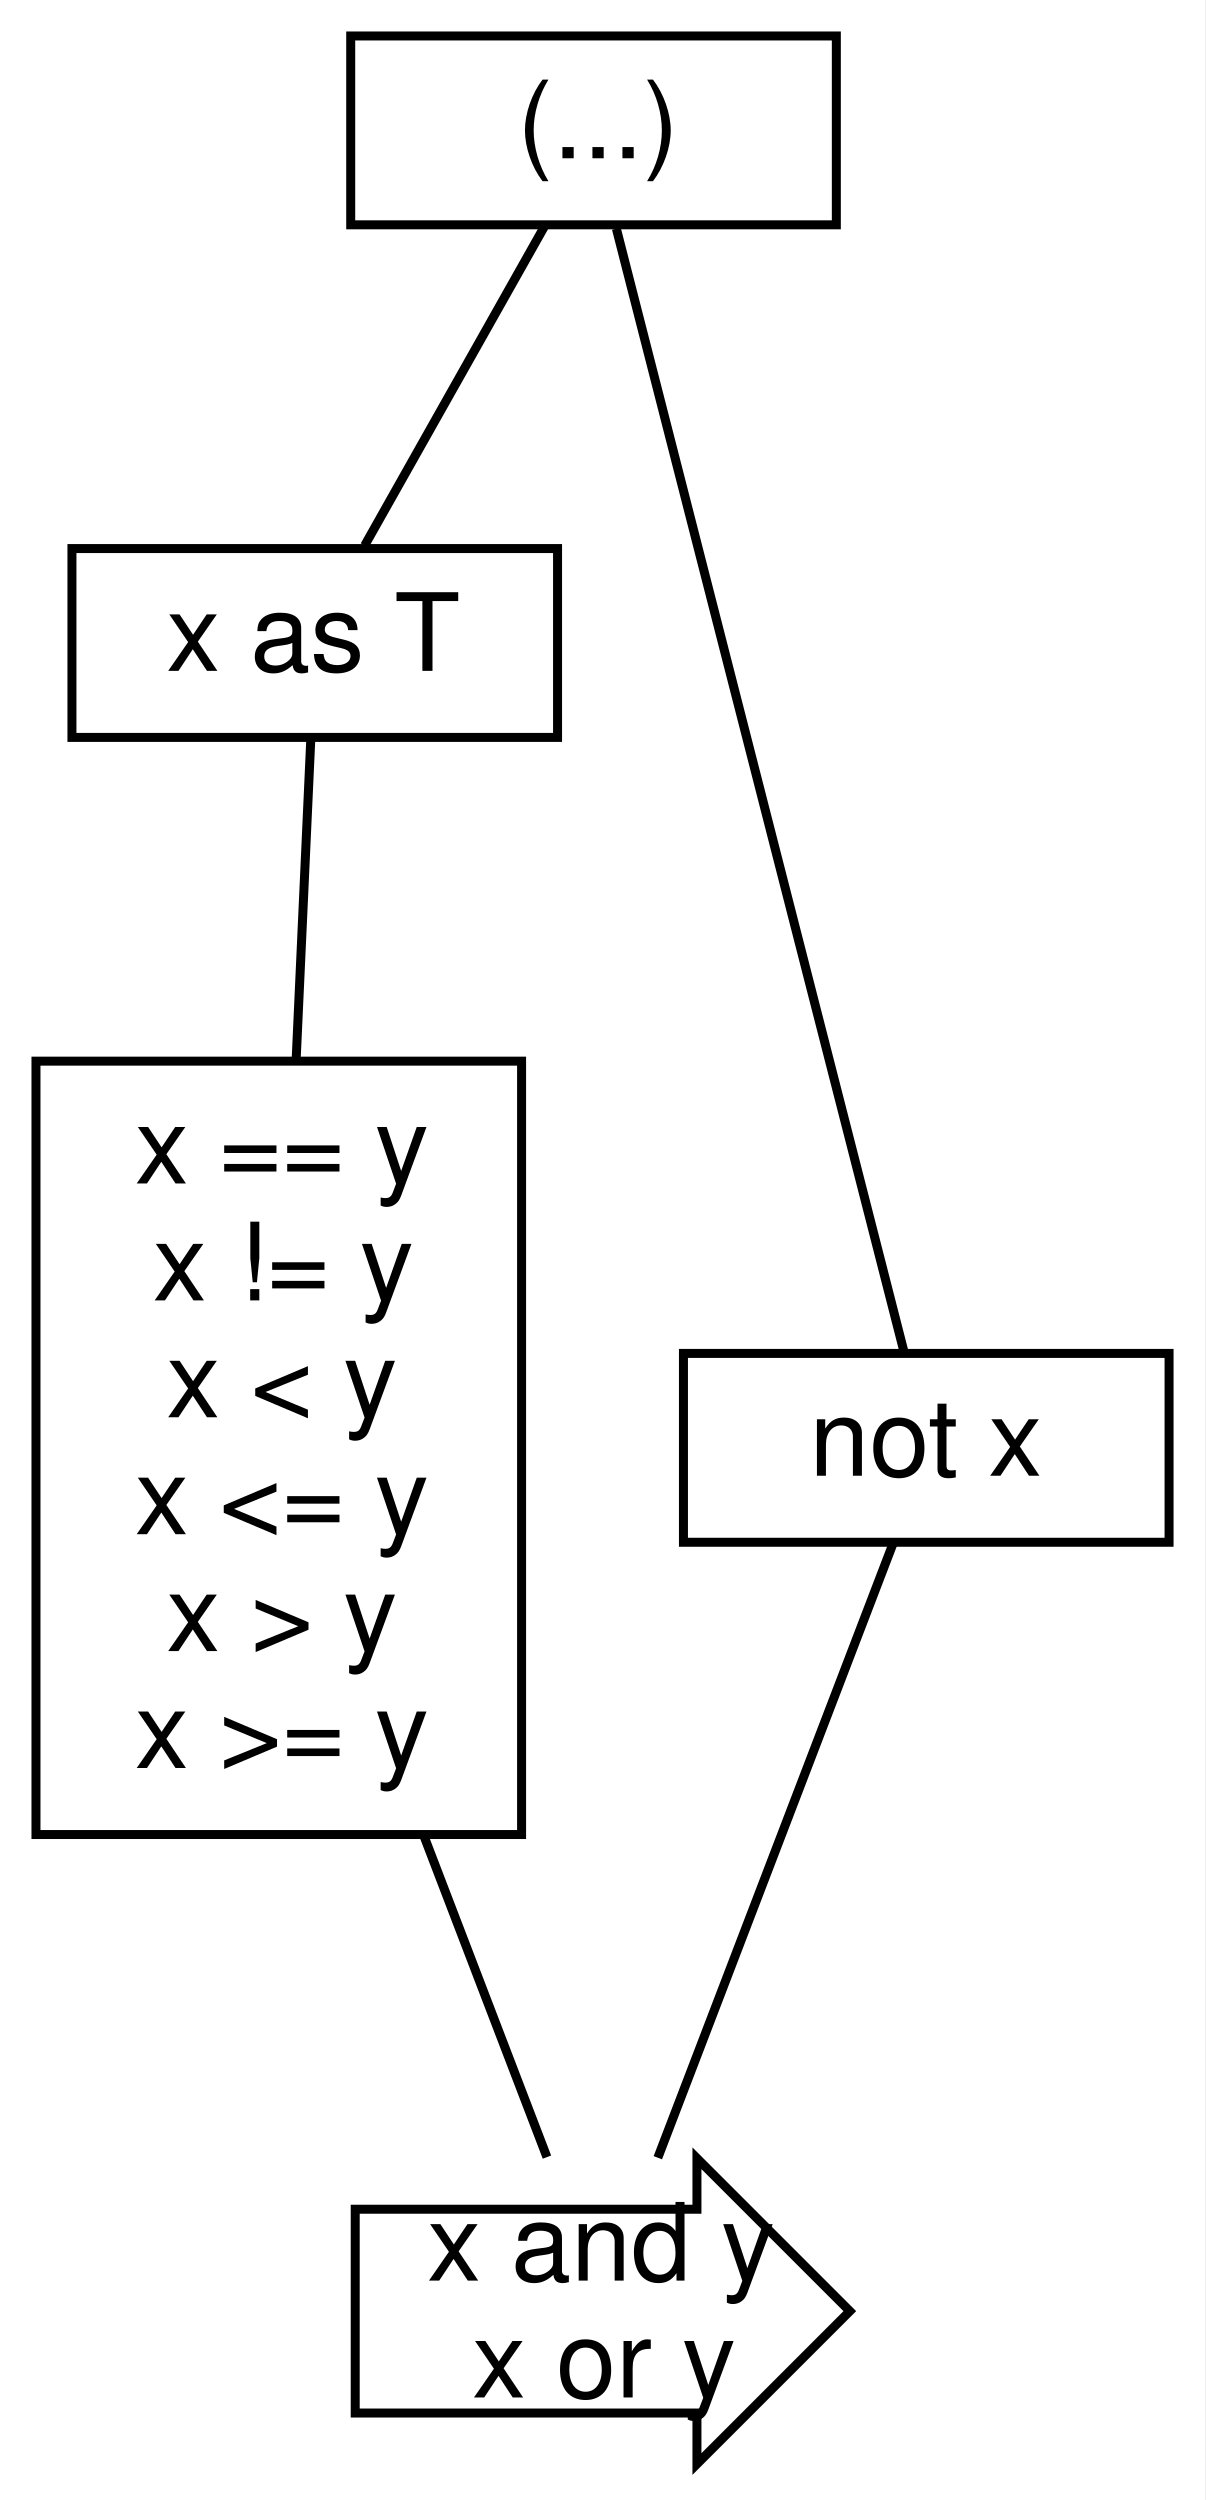
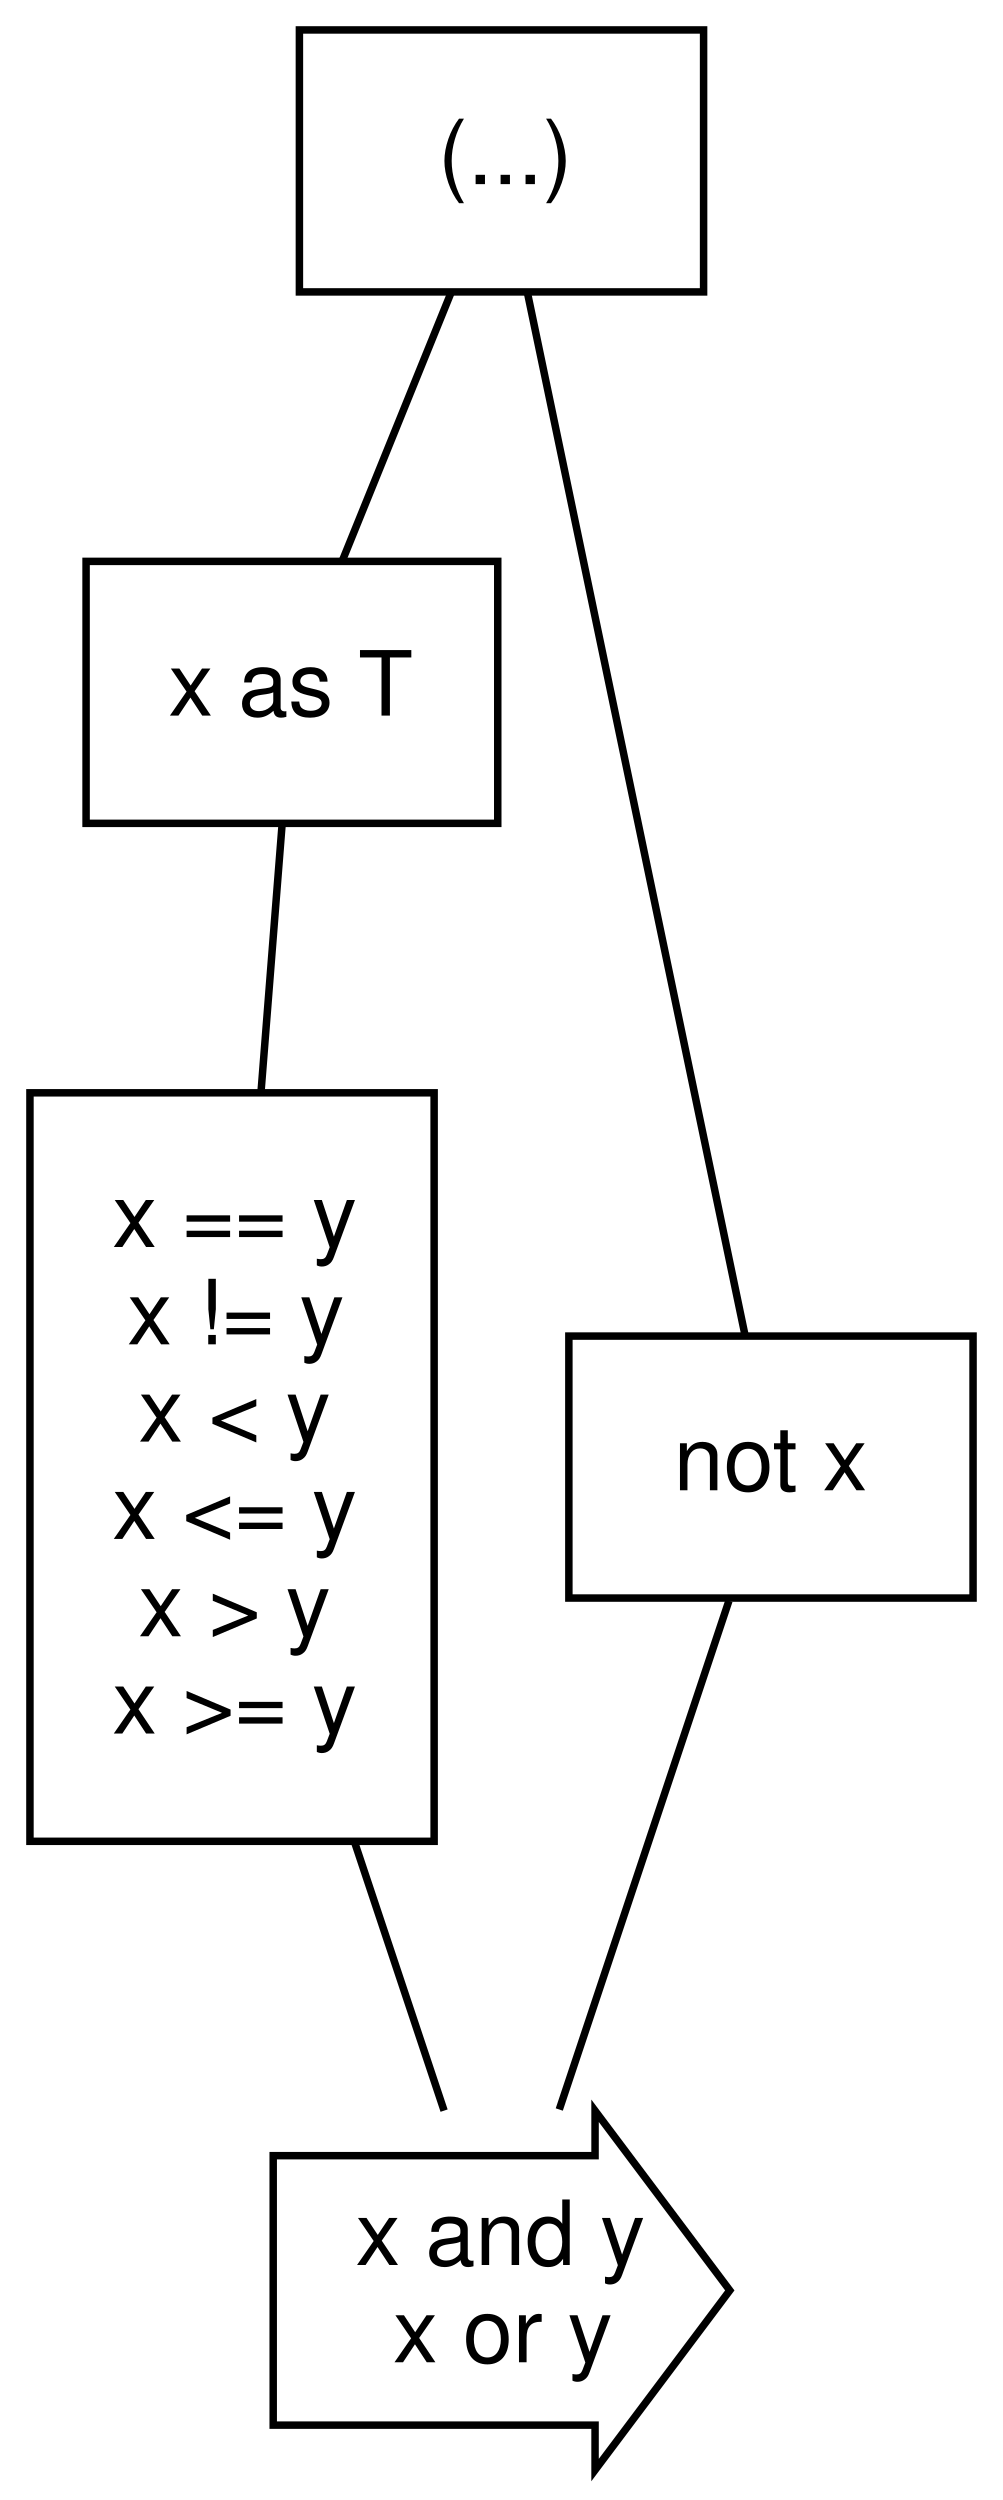
- <svg xmlns="http://www.w3.org/2000/svg" width="134pt" height="278pt" viewBox="0.00 0.00 134.00 278.00">
-   <g id="graph0" class="graph" transform="scale(1 1) rotate(0) translate(4 274)">
-     <polygon fill="white" stroke="transparent" points="-4,4 -4,-274 130,-274 130,4 -4,4" />
+ <svg xmlns="http://www.w3.org/2000/svg" width="134pt" height="334pt" viewBox="0.00 0.00 134.00 334.00">
+   <g id="graph0" class="graph" transform="scale(1 1) rotate(0) translate(4 330)">
+     <polygon fill="white" stroke="transparent" points="-4,4 -4,-330 130,-330 130,4 -4,4" />
    <g id="node1" class="node">
-       <polygon fill="none" stroke="black" points="89,-270 35,-270 35,-249 89,-249 89,-270" />
-       <text text-anchor="start" x="53.5" y="-256.4" font-family="BlinkMacSystemFont,Segoe UI,Helvetica,Arial,sans-serif" font-size="12.00">(...)</text>
+       <polygon fill="none" stroke="black" points="90,-326 36,-326 36,-291 90,-291 90,-326" />
+       <text text-anchor="start" x="54.5" y="-305.4" font-family="BlinkMacSystemFont,Segoe UI,Helvetica,Arial,sans-serif" font-size="12.00">(...)</text>
    </g>
    <g id="node2" class="node">
-       <polygon fill="none" stroke="black" points="58,-213 4,-213 4,-192 58,-192 58,-213" />
-       <text text-anchor="start" x="14.5" y="-199.4" font-family="BlinkMacSystemFont,Segoe UI,Helvetica,Arial,sans-serif" font-size="12.00">x as T</text>
+       <polygon fill="none" stroke="black" points="62.5,-255 7.5,-255 7.5,-220 62.5,-220 62.5,-255" />
+       <text text-anchor="start" x="18.5" y="-234.4" font-family="BlinkMacSystemFont,Segoe UI,Helvetica,Arial,sans-serif" font-size="12.00">x as T</text>
    </g>
    <g id="edge1" class="edge">
-       <path fill="none" stroke="black" d="M56.6,-248.92C50.98,-238.95 42.22,-223.41 36.55,-213.34" />
+       <path fill="none" stroke="black" d="M56.22,-290.8C51.82,-279.95 46.11,-265.87 41.72,-255.05" />
    </g>
    <g id="node4" class="node">
-       <polygon fill="none" stroke="black" points="126,-123.5 72,-123.5 72,-102.5 126,-102.5 126,-123.5" />
-       <text text-anchor="start" x="86" y="-109.9" font-family="BlinkMacSystemFont,Segoe UI,Helvetica,Arial,sans-serif" font-size="12.00">not x</text>
+       <polygon fill="none" stroke="black" points="126,-151.5 72,-151.5 72,-116.5 126,-116.5 126,-151.5" />
+       <text text-anchor="start" x="86" y="-130.9" font-family="BlinkMacSystemFont,Segoe UI,Helvetica,Arial,sans-serif" font-size="12.00">not x</text>
    </g>
    <g id="edge2" class="edge">
-       <path fill="none" stroke="black" d="M64.54,-248.57C71.34,-222.04 89.84,-149.79 96.54,-123.62" />
+       <path fill="none" stroke="black" d="M66.45,-290.96C73.32,-258.07 88.61,-184.8 95.51,-151.74" />
    </g>
    <g id="node5" class="node">
-       <polygon fill="none" stroke="black" points="54,-156 0,-156 0,-70 54,-70 54,-156" />
-       <text text-anchor="start" x="11" y="-142.4" font-family="BlinkMacSystemFont,Segoe UI,Helvetica,Arial,sans-serif" font-size="12.00">x == y</text>
-       <text text-anchor="start" x="13" y="-129.4" font-family="BlinkMacSystemFont,Segoe UI,Helvetica,Arial,sans-serif" font-size="12.00">x != y</text>
-       <text text-anchor="start" x="14.5" y="-116.4" font-family="BlinkMacSystemFont,Segoe UI,Helvetica,Arial,sans-serif" font-size="12.00">x &lt; y</text>
-       <text text-anchor="start" x="11" y="-103.4" font-family="BlinkMacSystemFont,Segoe UI,Helvetica,Arial,sans-serif" font-size="12.00">x &lt;= y</text>
-       <text text-anchor="start" x="14.5" y="-90.4" font-family="BlinkMacSystemFont,Segoe UI,Helvetica,Arial,sans-serif" font-size="12.00">x &gt; y</text>
-       <text text-anchor="start" x="11" y="-77.4" font-family="BlinkMacSystemFont,Segoe UI,Helvetica,Arial,sans-serif" font-size="12.00">x &gt;= y</text>
+       <polygon fill="none" stroke="black" points="54,-184 0,-184 0,-84 54,-84 54,-184" />
+       <text text-anchor="start" x="11" y="-163.4" font-family="BlinkMacSystemFont,Segoe UI,Helvetica,Arial,sans-serif" font-size="12.00">x == y</text>
+       <text text-anchor="start" x="13" y="-150.4" font-family="BlinkMacSystemFont,Segoe UI,Helvetica,Arial,sans-serif" font-size="12.00">x != y</text>
+       <text text-anchor="start" x="14.5" y="-137.4" font-family="BlinkMacSystemFont,Segoe UI,Helvetica,Arial,sans-serif" font-size="12.00">x &lt; y</text>
+       <text text-anchor="start" x="11" y="-124.4" font-family="BlinkMacSystemFont,Segoe UI,Helvetica,Arial,sans-serif" font-size="12.00">x &lt;= y</text>
+       <text text-anchor="start" x="14.5" y="-111.4" font-family="BlinkMacSystemFont,Segoe UI,Helvetica,Arial,sans-serif" font-size="12.00">x &gt; y</text>
+       <text text-anchor="start" x="11" y="-98.4" font-family="BlinkMacSystemFont,Segoe UI,Helvetica,Arial,sans-serif" font-size="12.00">x &gt;= y</text>
    </g>
    <g id="edge4" class="edge">
-       <path fill="none" stroke="black" d="M30.56,-191.8C30.16,-183.08 29.54,-169.64 28.94,-156.36" />
+       <path fill="none" stroke="black" d="M33.68,-219.74C32.91,-209.94 31.89,-197.02 30.88,-184.22" />
    </g>
    <g id="node3" class="node">
-       <polygon fill="none" stroke="black" points="73.5,-28.33 35.5,-28.33 35.5,-5.67 73.5,-5.67 73.5,0 90.5,-17 73.5,-34 73.5,-28.33" />
-       <text text-anchor="start" x="43.5" y="-20.4" font-family="BlinkMacSystemFont,Segoe UI,Helvetica,Arial,sans-serif" font-size="12.00">x and y</text>
-       <text text-anchor="start" x="48.5" y="-7.4" font-family="BlinkMacSystemFont,Segoe UI,Helvetica,Arial,sans-serif" font-size="12.00">x or y</text>
+       <polygon fill="none" stroke="black" points="75.5,-42 32.5,-42 32.5,-6 75.5,-6 75.5,0 93.5,-24 75.5,-48 75.5,-42" />
+       <text text-anchor="start" x="43.5" y="-27.4" font-family="BlinkMacSystemFont,Segoe UI,Helvetica,Arial,sans-serif" font-size="12.00">x and y</text>
+       <text text-anchor="start" x="48.5" y="-14.4" font-family="BlinkMacSystemFont,Segoe UI,Helvetica,Arial,sans-serif" font-size="12.00">x or y</text>
    </g>
    <g id="edge3" class="edge">
-       <path fill="none" stroke="black" d="M95.28,-102.29C89.1,-86.16 76.65,-53.65 69.15,-34.06" />
+       <path fill="none" stroke="black" d="M93.38,-116.12C87.28,-97.85 77.53,-68.59 70.72,-48.17" />
    </g>
    <g id="edge5" class="edge">
-       <path fill="none" stroke="black" d="M43.1,-69.95C47.97,-57.24 53.03,-44.04 56.82,-34.13" />
+       <path fill="none" stroke="black" d="M43.42,-83.74C47.57,-71.28 51.84,-58.48 55.33,-48.02" />
    </g>
  </g>
</svg>
